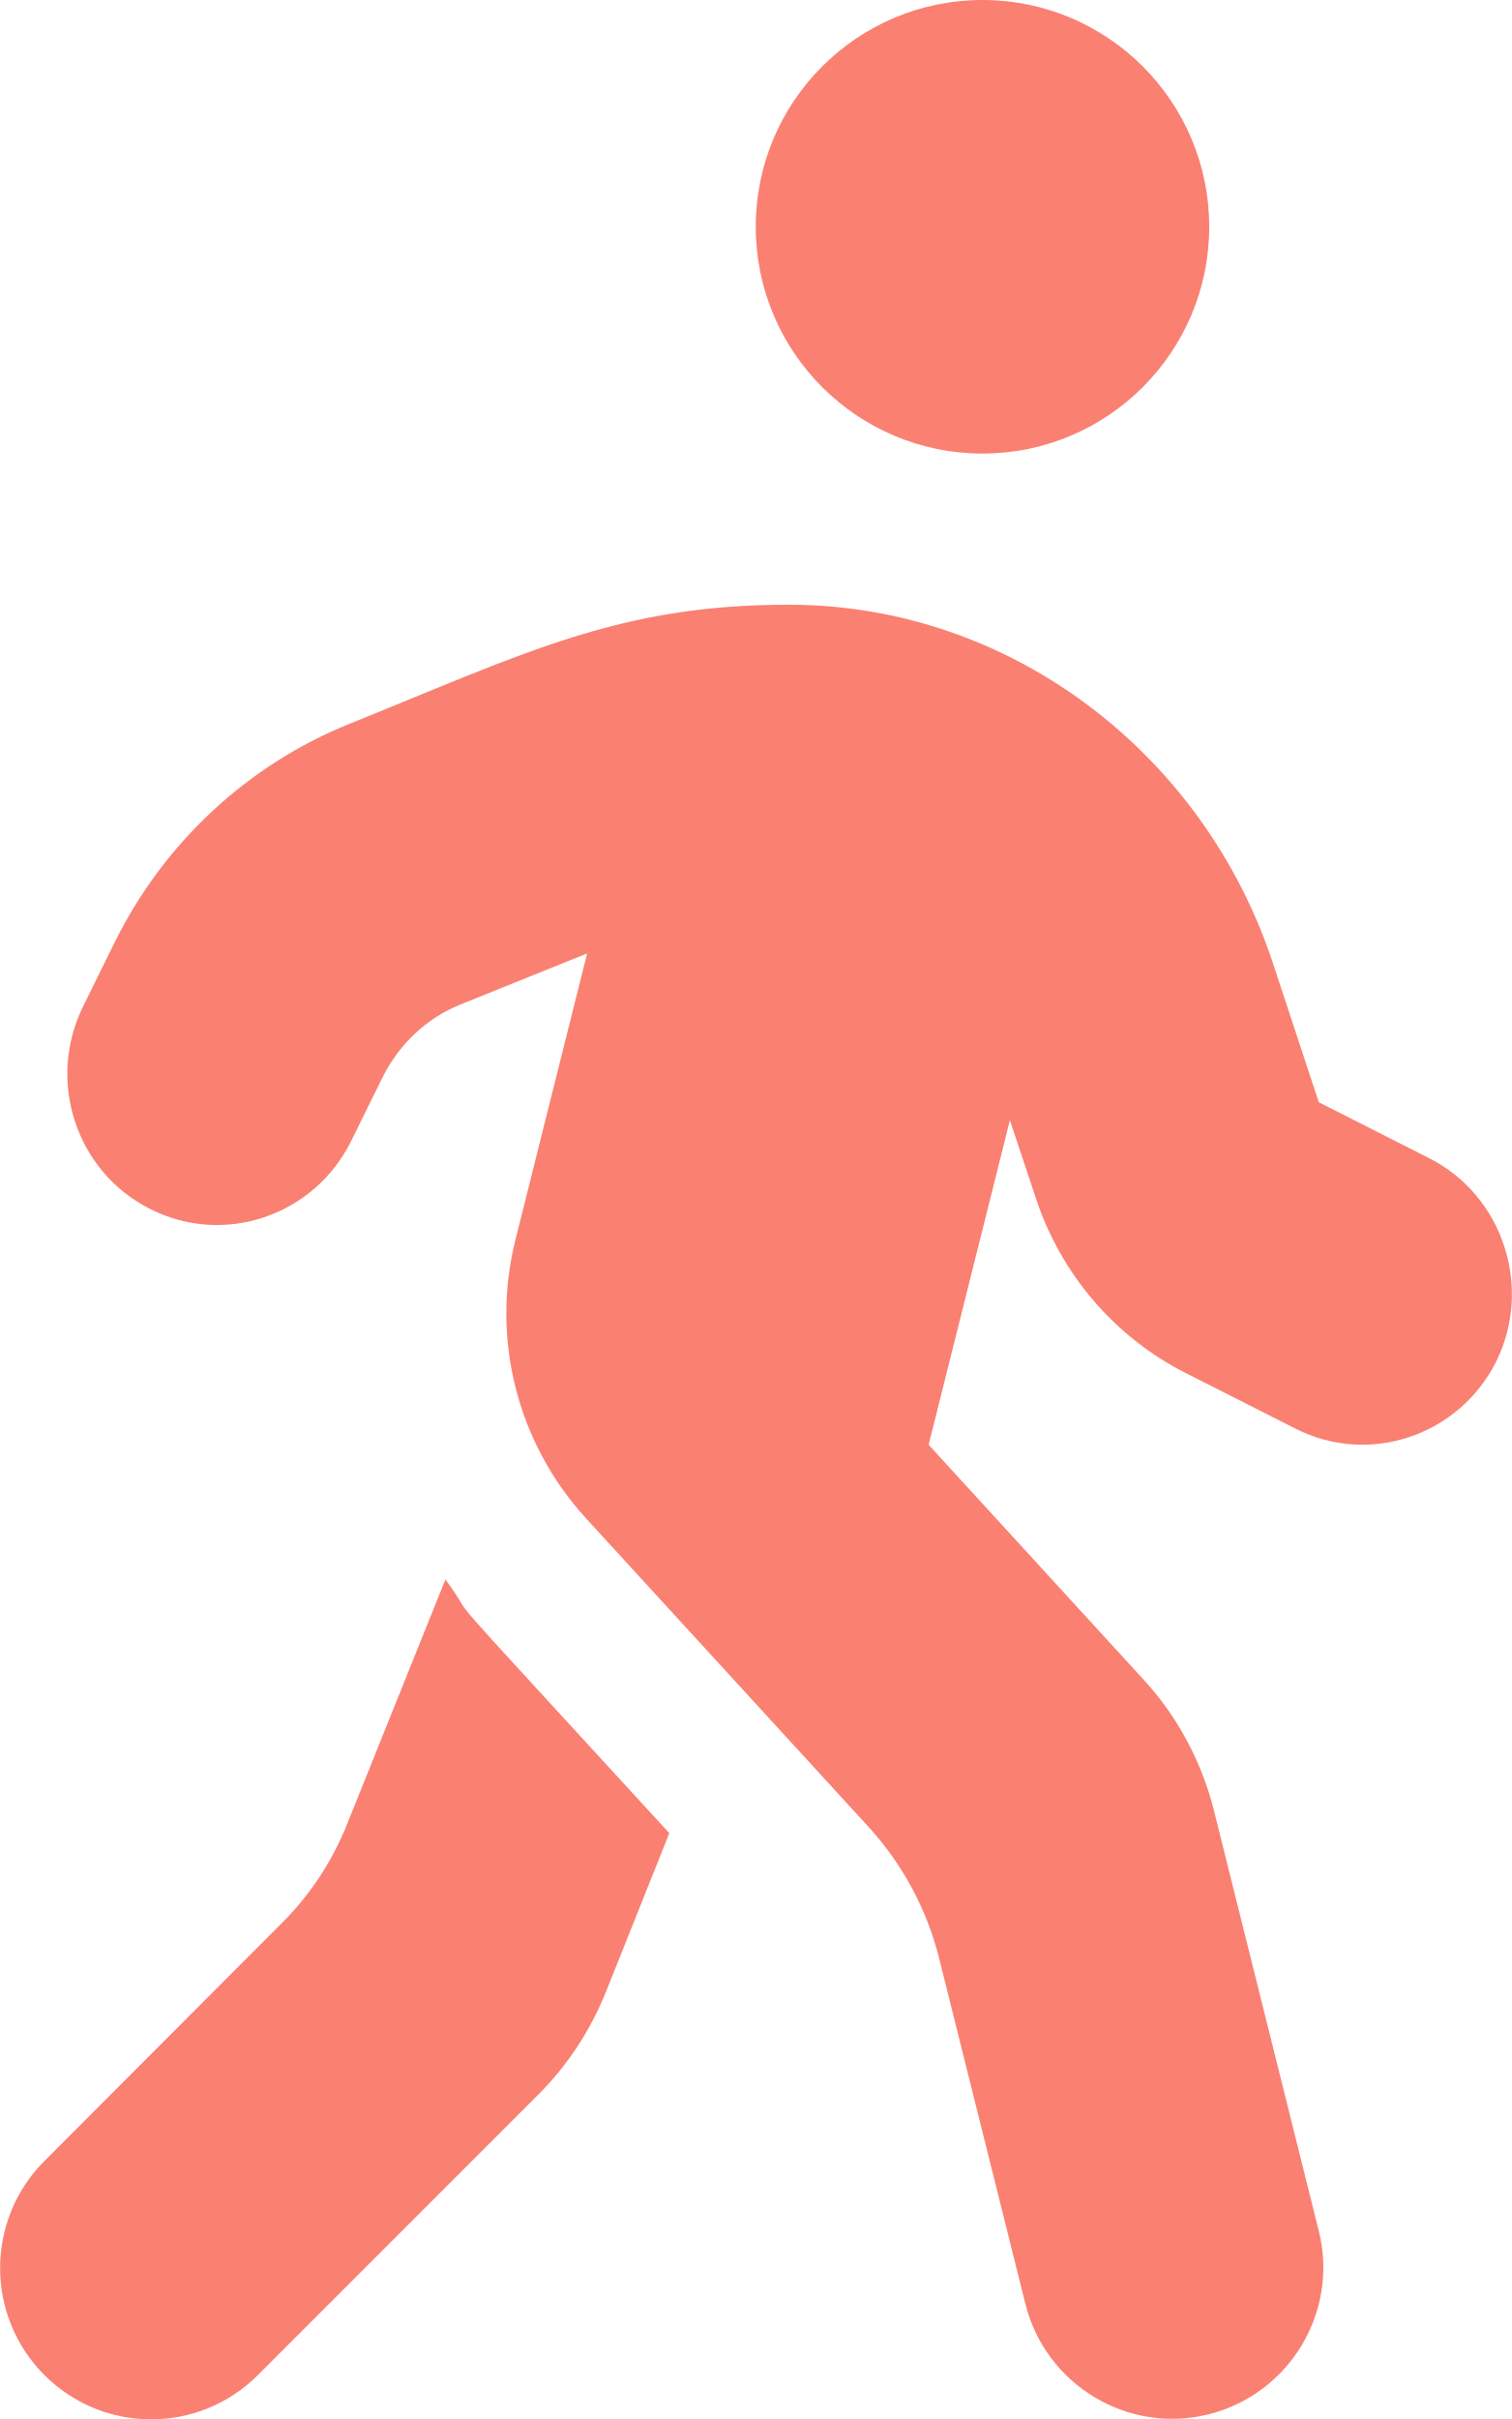
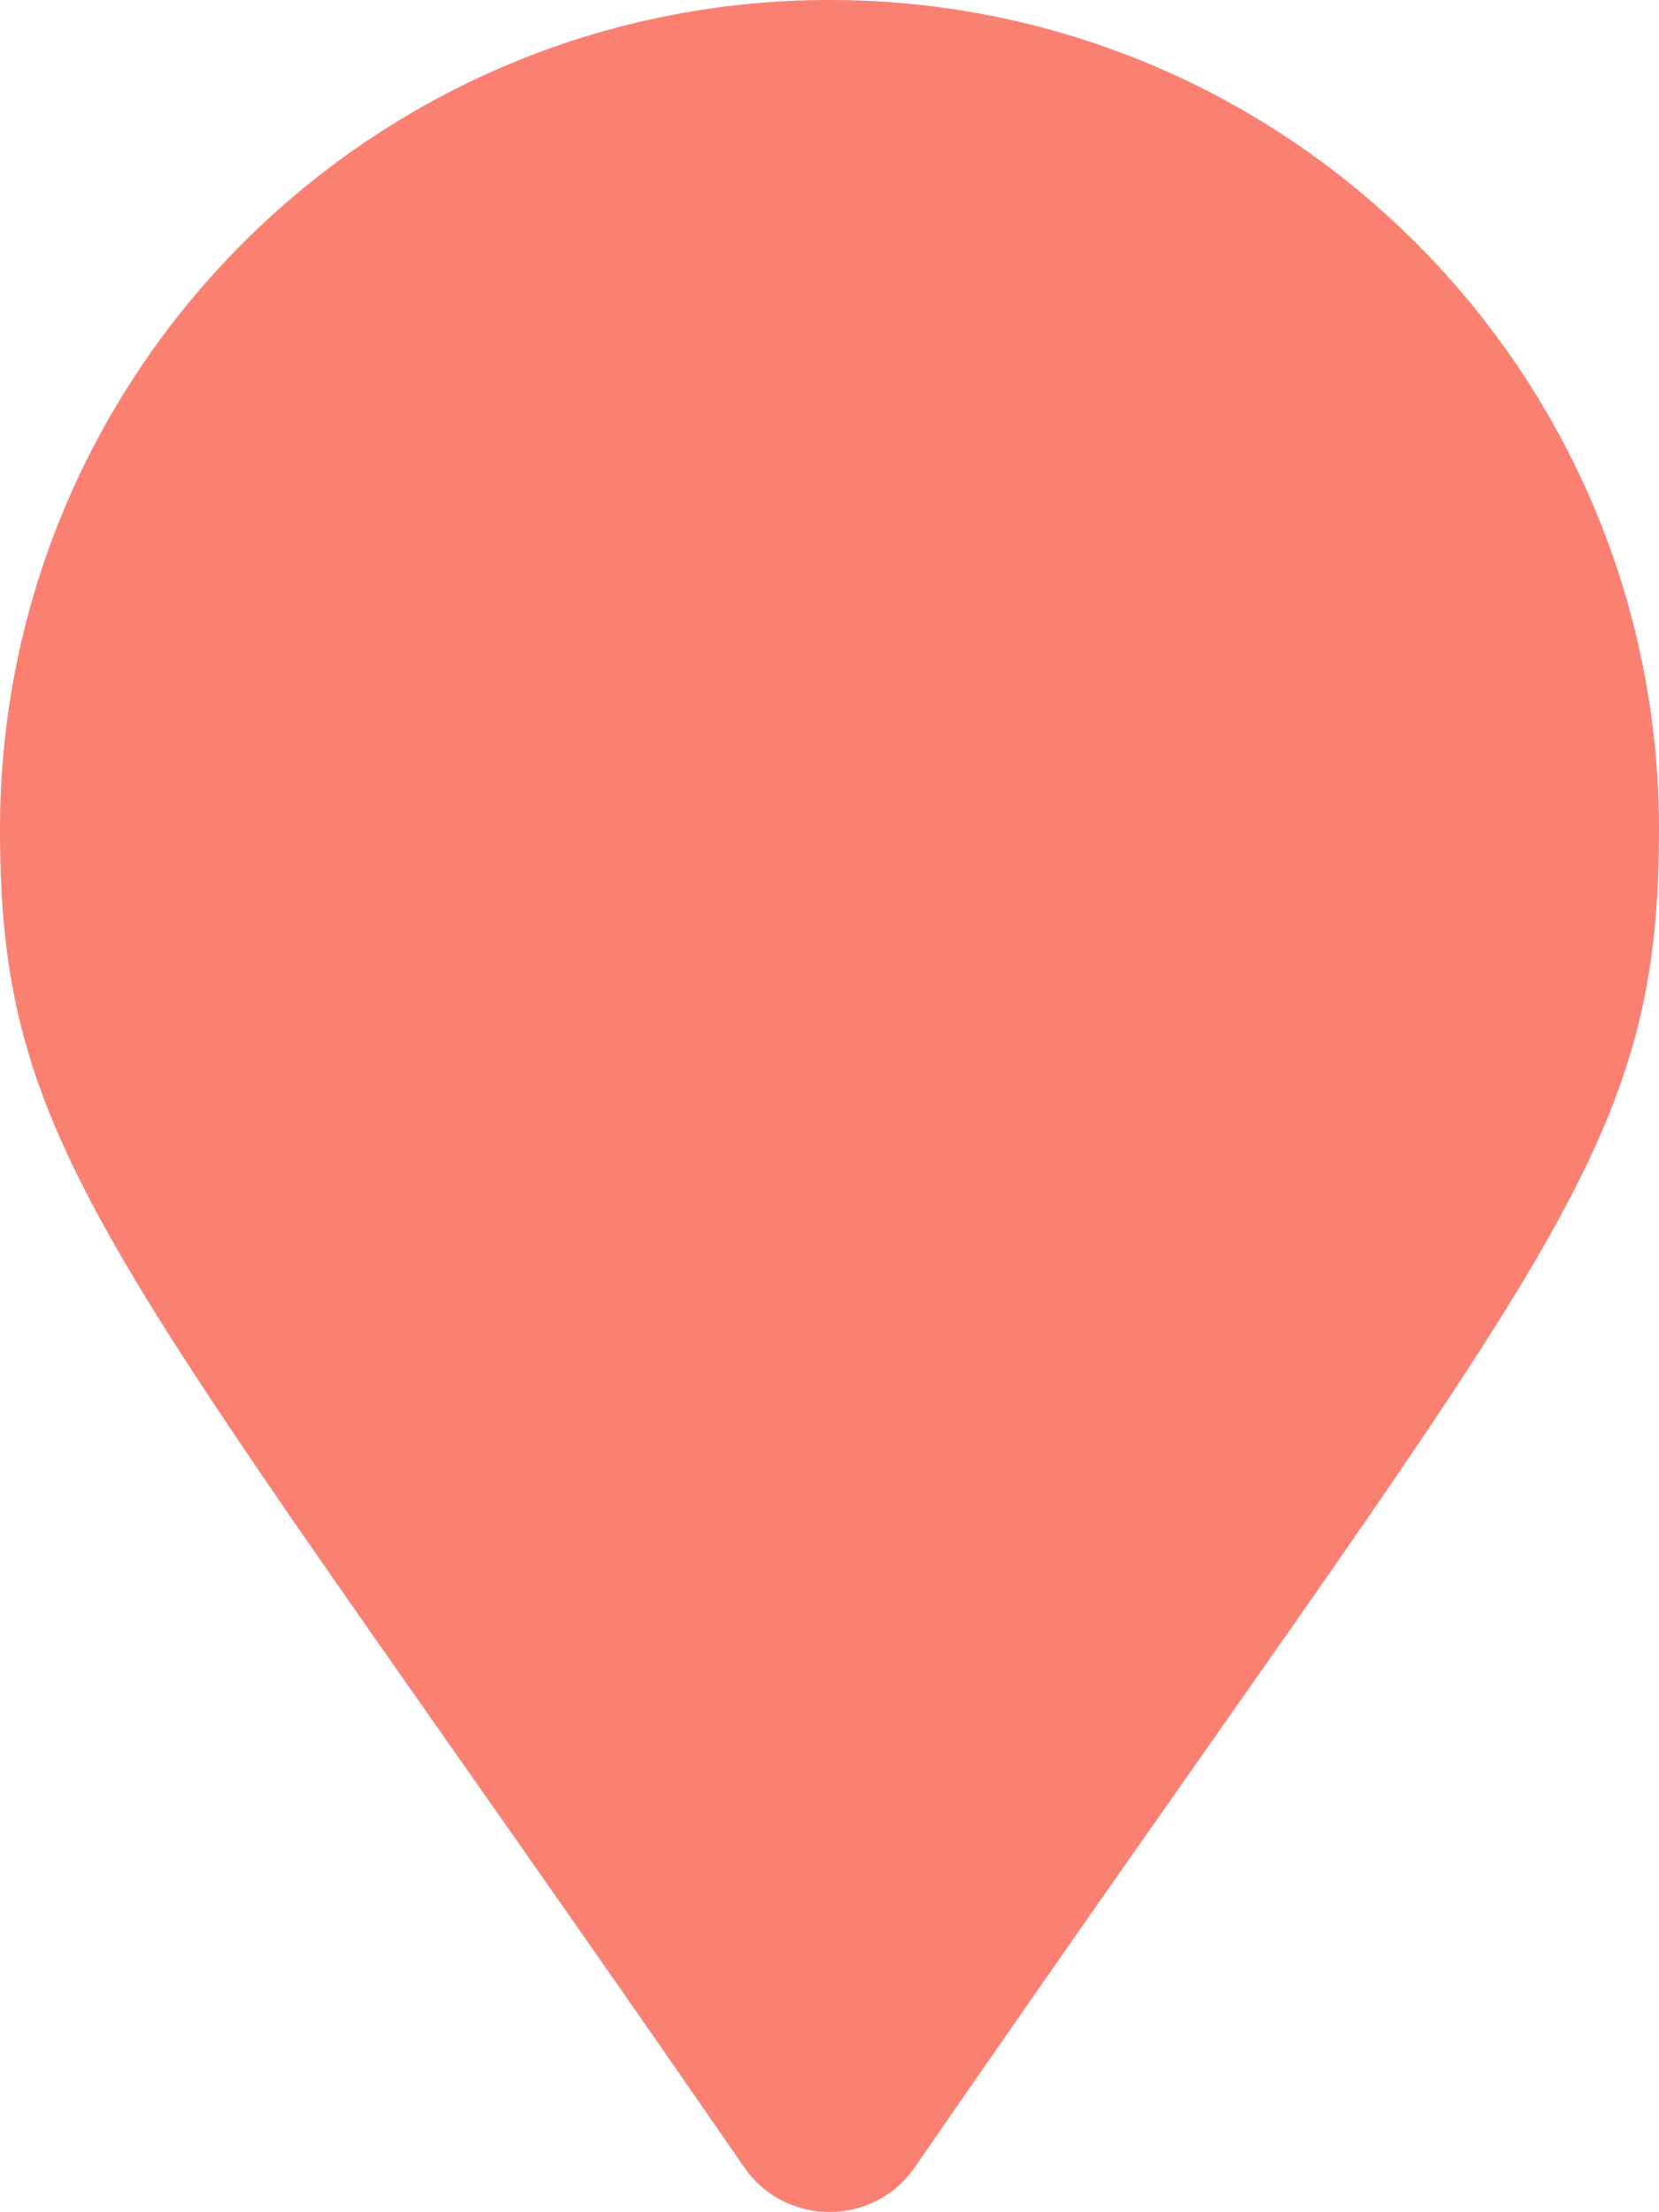
- <svg xmlns="http://www.w3.org/2000/svg" aria-hidden="true" focusable="false" data-prefix="fas" data-icon="walking" class="svg-inline--fa fa-walking fa-w-10" role="img" viewBox="0 0 320 512">
-   <path fill="salmon" d="M208 96c26.5 0 48-21.5 48-48S234.5 0 208 0s-48 21.5-48 48 21.5 48 48 48zm94.5 149.1l-23.3-11.8-9.7-29.4c-14.7-44.6-55.7-75.8-102.2-75.9-36-.1-55.9 10.1-93.3 25.2-21.6 8.7-39.3 25.2-49.7 46.2L17.6 213c-7.8 15.8-1.5 35 14.2 42.9 15.6 7.9 34.6 1.5 42.5-14.3L81 228c3.5-7 9.3-12.5 16.5-15.4l26.8-10.8-15.2 60.7c-5.2 20.8.4 42.9 14.9 58.8l59.9 65.4c7.2 7.9 12.3 17.4 14.9 27.7l18.3 73.3c4.3 17.1 21.7 27.6 38.8 23.3 17.1-4.3 27.6-21.7 23.3-38.8l-22.2-89c-2.6-10.3-7.7-19.9-14.9-27.7l-45.5-49.7 17.2-68.7 5.5 16.5c5.3 16.1 16.7 29.4 31.7 37l23.3 11.8c15.6 7.9 34.6 1.5 42.5-14.3 7.7-15.7 1.4-35.1-14.3-43zM73.6 385.8c-3.2 8.1-8 15.4-14.2 21.5l-50 50.1c-12.5 12.5-12.5 32.8 0 45.3s32.7 12.5 45.2 0l59.4-59.4c6.1-6.1 10.9-13.4 14.2-21.5l13.5-33.8c-55.3-60.3-38.7-41.8-47.4-53.7l-20.7 51.5z" />
+ <svg xmlns="http://www.w3.org/2000/svg" aria-hidden="true" focusable="false" data-prefix="fas" data-icon="map-marker" class="svg-inline--fa fa-map-marker fa-w-12" role="img" viewBox="0 0 384 512">
+   <path fill="salmon" d="M172.268 501.67C26.97 291.031 0 269.413 0 192 0 85.961 85.961 0 192 0s192 85.961 192 192c0 77.413-26.97 99.031-172.268 309.67-9.535 13.774-29.93 13.773-39.464 0z" />
</svg>
